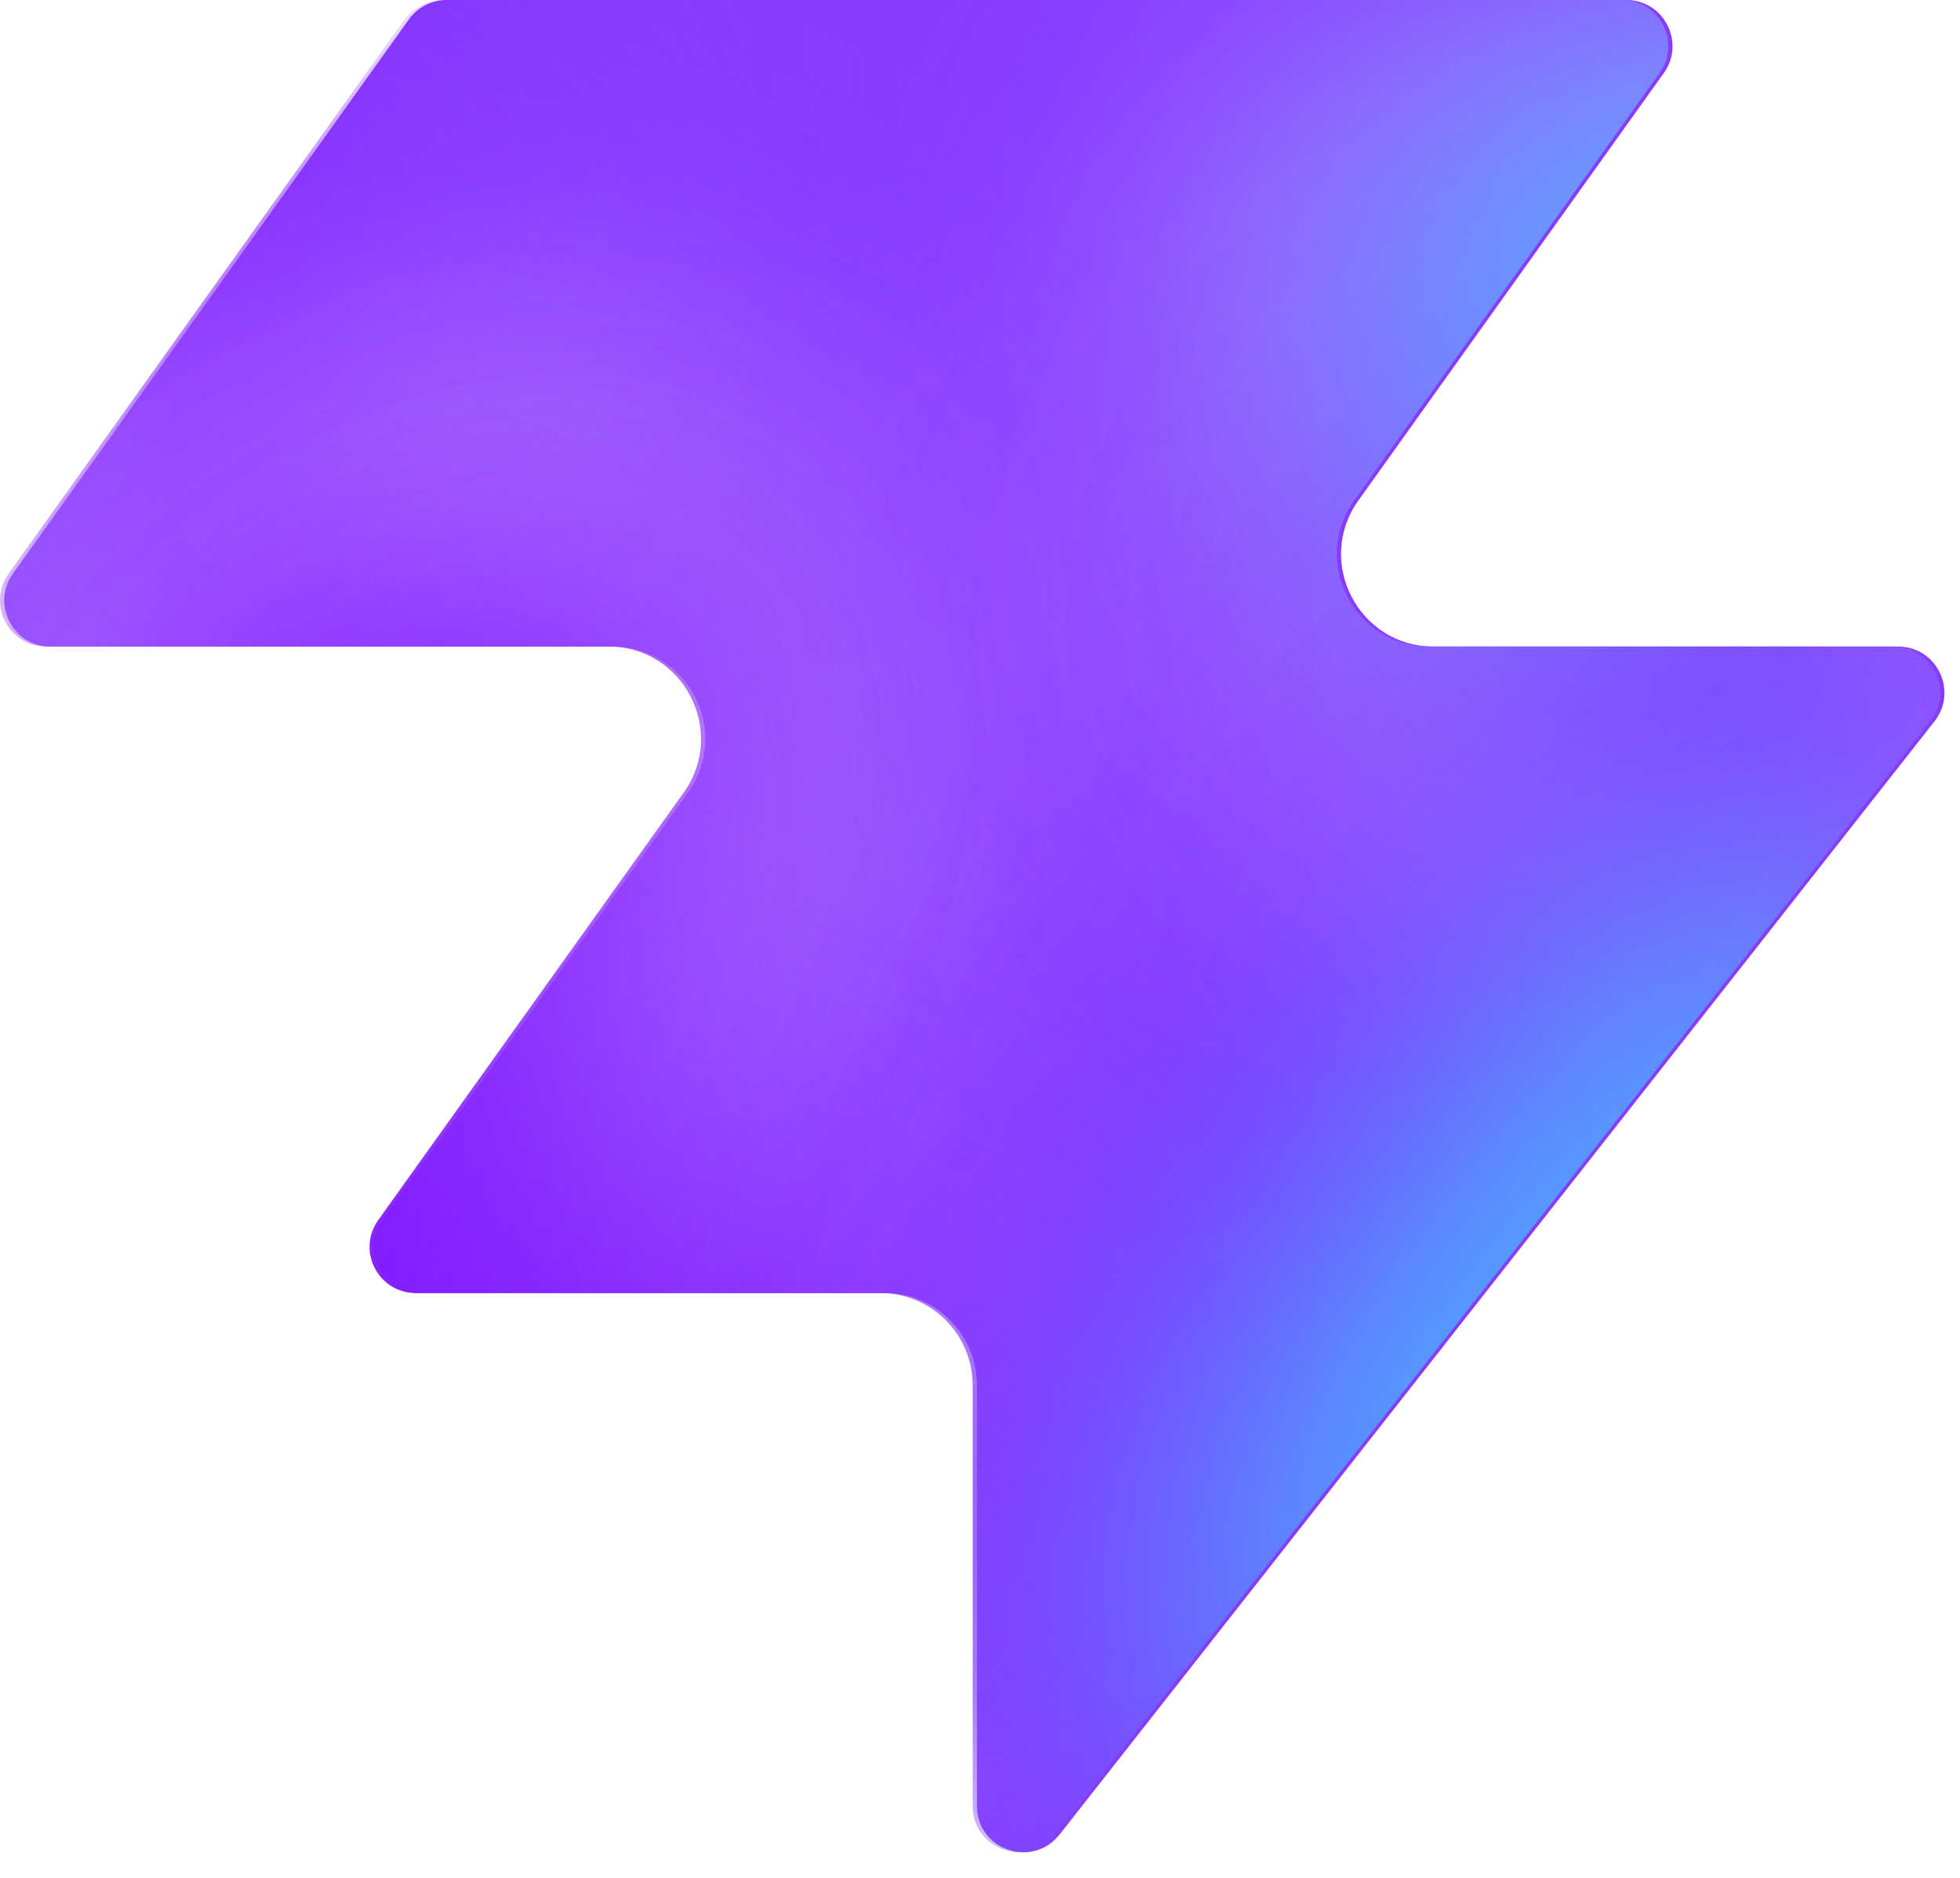
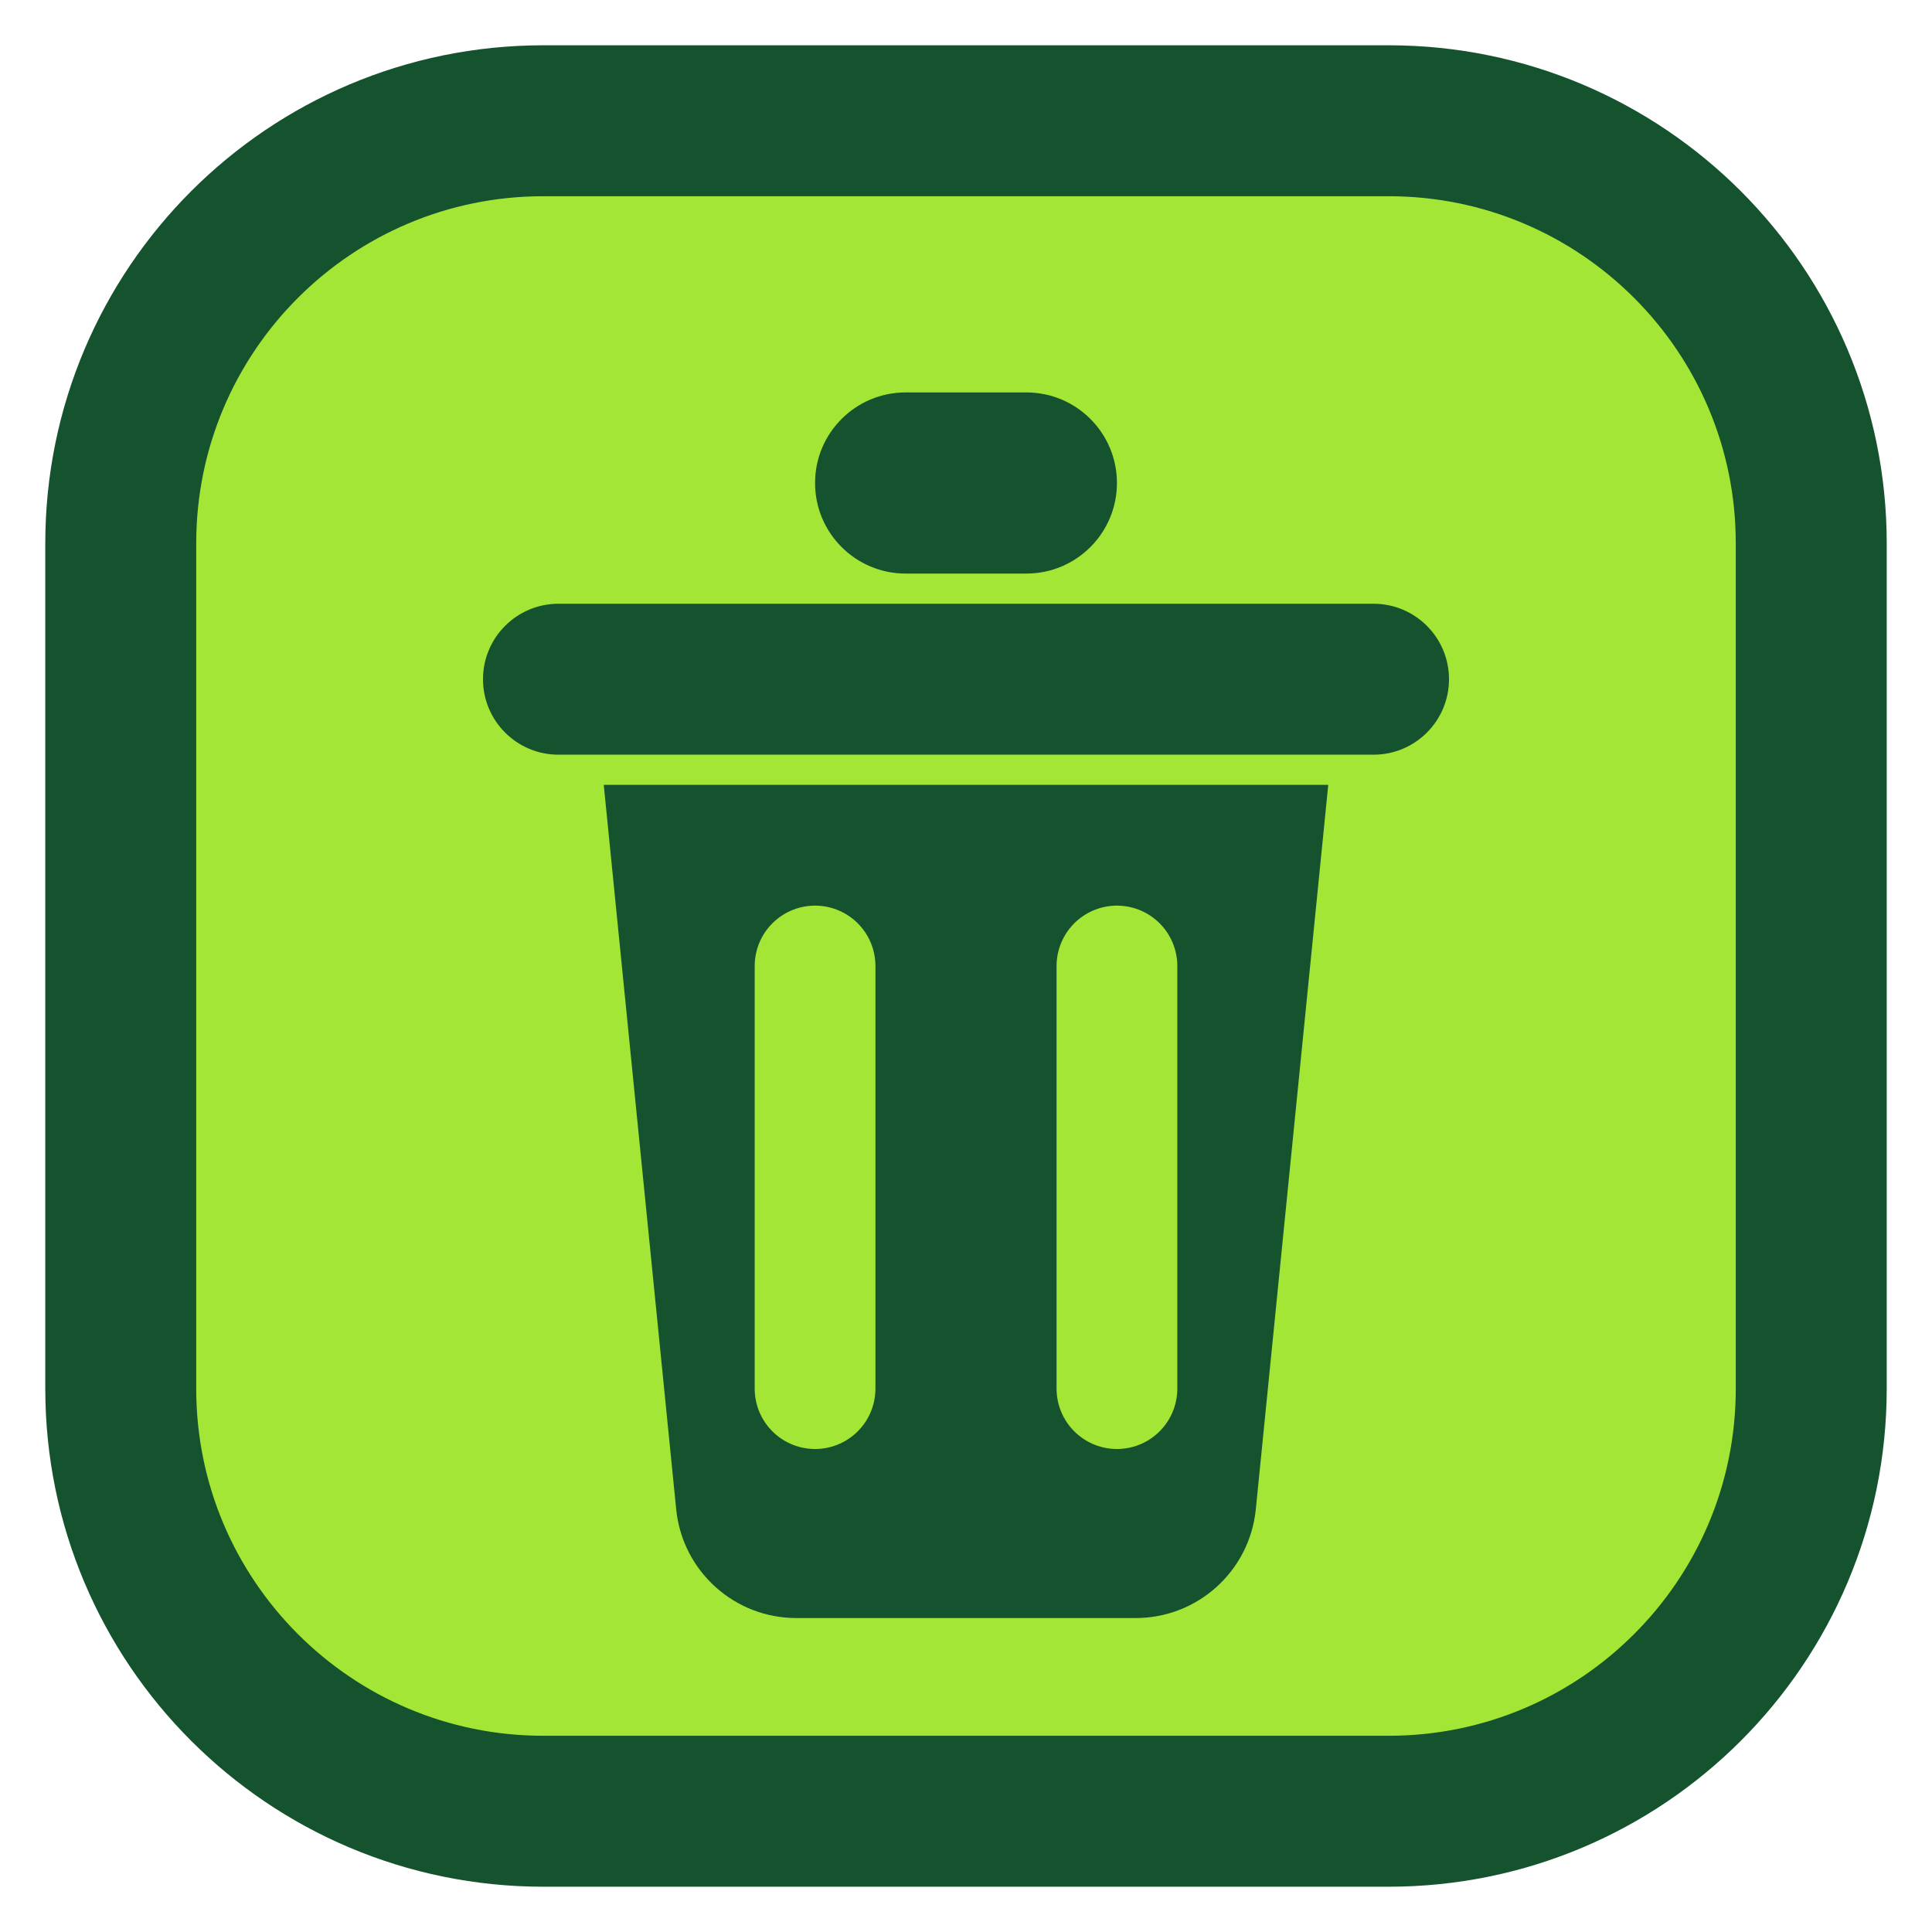
- <svg xmlns="http://www.w3.org/2000/svg" width="48" height="46" fill="none" viewBox="0 0 48 46">
-   <path fill="#863bff" d="M25.946 44.938c-.664.845-2.021.375-2.021-.698V33.937a2.26 2.26 0 0 0-2.262-2.262H10.287c-.92 0-1.456-1.04-.92-1.788l7.48-10.471c1.07-1.497 0-3.578-1.842-3.578H1.237c-.92 0-1.456-1.04-.92-1.788L10.013.474c.214-.297.556-.474.92-.474h28.894c.92 0 1.456 1.04.92 1.788l-7.48 10.471c-1.07 1.498 0 3.579 1.842 3.579h11.377c.943 0 1.473 1.088.89 1.83L25.947 44.94z" style="fill:#863bff;fill:color(display-p3 .525 .23 1);fill-opacity:1" />
-   <mask id="a" width="48" height="46" x="0" y="0" maskUnits="userSpaceOnUse" style="mask-type:alpha">
-     <path fill="#000" d="M25.842 44.938c-.664.844-2.021.375-2.021-.698V33.937a2.26 2.26 0 0 0-2.262-2.262H10.183c-.92 0-1.456-1.04-.92-1.788l7.48-10.471c1.07-1.498 0-3.579-1.842-3.579H1.133c-.92 0-1.456-1.04-.92-1.787L9.91.473c.214-.297.556-.474.92-.474h28.894c.92 0 1.456 1.04.92 1.788l-7.48 10.471c-1.07 1.498 0 3.578 1.842 3.578h11.377c.943 0 1.473 1.088.89 1.832L25.843 44.94z" style="fill:#000;fill-opacity:1" />
-   </mask>
-   <g mask="url(#a)">
-     <g filter="url(#b)">
-       <ellipse cx="5.508" cy="14.704" fill="#ede6ff" rx="5.508" ry="14.704" style="fill:#ede6ff;fill:color(display-p3 .927 .903 1);fill-opacity:1" transform="matrix(.00324 1 1 -.00324 -4.47 31.516)" />
-     </g>
-     <g filter="url(#c)">
-       <ellipse cx="10.399" cy="29.851" fill="#ede6ff" rx="10.399" ry="29.851" style="fill:#ede6ff;fill:color(display-p3 .927 .903 1);fill-opacity:1" transform="matrix(.00324 1 1 -.00324 -39.328 7.883)" />
-     </g>
-     <g filter="url(#d)">
-       <ellipse cx="5.508" cy="30.487" fill="#7e14ff" rx="5.508" ry="30.487" style="fill:#7e14ff;fill:color(display-p3 .492 .077 1);fill-opacity:1" transform="rotate(89.814 -25.913 -14.639)scale(1 -1)" />
-     </g>
-     <g filter="url(#e)">
-       <ellipse cx="5.508" cy="30.599" fill="#7e14ff" rx="5.508" ry="30.599" style="fill:#7e14ff;fill:color(display-p3 .492 .077 1);fill-opacity:1" transform="rotate(89.814 -32.644 -3.334)scale(1 -1)" />
-     </g>
-     <g filter="url(#f)">
-       <ellipse cx="5.508" cy="30.599" fill="#7e14ff" rx="5.508" ry="30.599" style="fill:#7e14ff;fill:color(display-p3 .492 .077 1);fill-opacity:1" transform="matrix(.00324 1 1 -.00324 -34.34 30.47)" />
-     </g>
-     <g filter="url(#g)">
-       <ellipse cx="14.072" cy="22.078" fill="#ede6ff" rx="14.072" ry="22.078" style="fill:#ede6ff;fill:color(display-p3 .927 .903 1);fill-opacity:1" transform="rotate(93.35 24.506 48.493)scale(-1 1)" />
-     </g>
-     <g filter="url(#h)">
-       <ellipse cx="3.47" cy="21.501" fill="#7e14ff" rx="3.47" ry="21.501" style="fill:#7e14ff;fill:color(display-p3 .492 .077 1);fill-opacity:1" transform="rotate(89.009 28.708 47.59)scale(-1 1)" />
-     </g>
-     <g filter="url(#i)">
-       <ellipse cx="3.47" cy="21.501" fill="#7e14ff" rx="3.47" ry="21.501" style="fill:#7e14ff;fill:color(display-p3 .492 .077 1);fill-opacity:1" transform="rotate(89.009 28.708 47.59)scale(-1 1)" />
-     </g>
-     <g filter="url(#j)">
-       <ellipse cx=".387" cy="8.972" fill="#7e14ff" rx="4.407" ry="29.108" style="fill:#7e14ff;fill:color(display-p3 .492 .077 1);fill-opacity:1" transform="rotate(39.51 .387 8.972)" />
-     </g>
-     <g filter="url(#k)">
-       <ellipse cx="47.523" cy="-6.092" fill="#7e14ff" rx="4.407" ry="29.108" style="fill:#7e14ff;fill:color(display-p3 .492 .077 1);fill-opacity:1" transform="rotate(37.892 47.523 -6.092)" />
-     </g>
-     <g filter="url(#l)">
-       <ellipse cx="41.412" cy="6.333" fill="#47bfff" rx="5.971" ry="9.665" style="fill:#47bfff;fill:color(display-p3 .28 .748 1);fill-opacity:1" transform="rotate(37.892 41.412 6.333)" />
-     </g>
-     <g filter="url(#m)">
-       <ellipse cx="-1.879" cy="38.332" fill="#7e14ff" rx="4.407" ry="29.108" style="fill:#7e14ff;fill:color(display-p3 .492 .077 1);fill-opacity:1" transform="rotate(37.892 -1.88 38.332)" />
-     </g>
-     <g filter="url(#n)">
-       <ellipse cx="-1.879" cy="38.332" fill="#7e14ff" rx="4.407" ry="29.108" style="fill:#7e14ff;fill:color(display-p3 .492 .077 1);fill-opacity:1" transform="rotate(37.892 -1.88 38.332)" />
-     </g>
-     <g filter="url(#o)">
-       <ellipse cx="35.651" cy="29.907" fill="#7e14ff" rx="4.407" ry="29.108" style="fill:#7e14ff;fill:color(display-p3 .492 .077 1);fill-opacity:1" transform="rotate(37.892 35.651 29.907)" />
-     </g>
-     <g filter="url(#p)">
-       <ellipse cx="38.418" cy="32.4" fill="#47bfff" rx="5.971" ry="15.297" style="fill:#47bfff;fill:color(display-p3 .28 .748 1);fill-opacity:1" transform="rotate(37.892 38.418 32.4)" />
-     </g>
-   </g>
-   <defs>
-     <filter id="b" width="60.045" height="41.654" x="-19.77" y="16.149" color-interpolation-filters="sRGB" filterUnits="userSpaceOnUse">
-       <feFlood flood-opacity="0" result="BackgroundImageFix" />
-       <feBlend in="SourceGraphic" in2="BackgroundImageFix" result="shape" />
-       <feGaussianBlur result="effect1_foregroundBlur_2002_17158" stdDeviation="7.659" />
-     </filter>
-     <filter id="c" width="90.34" height="51.437" x="-54.613" y="-7.533" color-interpolation-filters="sRGB" filterUnits="userSpaceOnUse">
-       <feFlood flood-opacity="0" result="BackgroundImageFix" />
-       <feBlend in="SourceGraphic" in2="BackgroundImageFix" result="shape" />
-       <feGaussianBlur result="effect1_foregroundBlur_2002_17158" stdDeviation="7.659" />
-     </filter>
-     <filter id="d" width="79.355" height="29.4" x="-49.64" y="2.03" color-interpolation-filters="sRGB" filterUnits="userSpaceOnUse">
-       <feFlood flood-opacity="0" result="BackgroundImageFix" />
-       <feBlend in="SourceGraphic" in2="BackgroundImageFix" result="shape" />
-       <feGaussianBlur result="effect1_foregroundBlur_2002_17158" stdDeviation="4.596" />
-     </filter>
-     <filter id="e" width="79.579" height="29.4" x="-45.045" y="20.029" color-interpolation-filters="sRGB" filterUnits="userSpaceOnUse">
-       <feFlood flood-opacity="0" result="BackgroundImageFix" />
-       <feBlend in="SourceGraphic" in2="BackgroundImageFix" result="shape" />
-       <feGaussianBlur result="effect1_foregroundBlur_2002_17158" stdDeviation="4.596" />
-     </filter>
-     <filter id="f" width="79.579" height="29.4" x="-43.513" y="21.178" color-interpolation-filters="sRGB" filterUnits="userSpaceOnUse">
-       <feFlood flood-opacity="0" result="BackgroundImageFix" />
-       <feBlend in="SourceGraphic" in2="BackgroundImageFix" result="shape" />
-       <feGaussianBlur result="effect1_foregroundBlur_2002_17158" stdDeviation="4.596" />
-     </filter>
-     <filter id="g" width="74.749" height="58.852" x="15.756" y="-17.901" color-interpolation-filters="sRGB" filterUnits="userSpaceOnUse">
-       <feFlood flood-opacity="0" result="BackgroundImageFix" />
-       <feBlend in="SourceGraphic" in2="BackgroundImageFix" result="shape" />
-       <feGaussianBlur result="effect1_foregroundBlur_2002_17158" stdDeviation="7.659" />
-     </filter>
-     <filter id="h" width="61.377" height="25.362" x="23.548" y="2.284" color-interpolation-filters="sRGB" filterUnits="userSpaceOnUse">
-       <feFlood flood-opacity="0" result="BackgroundImageFix" />
-       <feBlend in="SourceGraphic" in2="BackgroundImageFix" result="shape" />
-       <feGaussianBlur result="effect1_foregroundBlur_2002_17158" stdDeviation="4.596" />
-     </filter>
-     <filter id="i" width="61.377" height="25.362" x="23.548" y="2.284" color-interpolation-filters="sRGB" filterUnits="userSpaceOnUse">
-       <feFlood flood-opacity="0" result="BackgroundImageFix" />
-       <feBlend in="SourceGraphic" in2="BackgroundImageFix" result="shape" />
-       <feGaussianBlur result="effect1_foregroundBlur_2002_17158" stdDeviation="4.596" />
-     </filter>
-     <filter id="j" width="56.045" height="63.649" x="-27.636" y="-22.853" color-interpolation-filters="sRGB" filterUnits="userSpaceOnUse">
-       <feFlood flood-opacity="0" result="BackgroundImageFix" />
-       <feBlend in="SourceGraphic" in2="BackgroundImageFix" result="shape" />
-       <feGaussianBlur result="effect1_foregroundBlur_2002_17158" stdDeviation="4.596" />
-     </filter>
-     <filter id="k" width="54.814" height="64.646" x="20.116" y="-38.415" color-interpolation-filters="sRGB" filterUnits="userSpaceOnUse">
-       <feFlood flood-opacity="0" result="BackgroundImageFix" />
-       <feBlend in="SourceGraphic" in2="BackgroundImageFix" result="shape" />
-       <feGaussianBlur result="effect1_foregroundBlur_2002_17158" stdDeviation="4.596" />
-     </filter>
-     <filter id="l" width="33.541" height="35.313" x="24.641" y="-11.323" color-interpolation-filters="sRGB" filterUnits="userSpaceOnUse">
-       <feFlood flood-opacity="0" result="BackgroundImageFix" />
-       <feBlend in="SourceGraphic" in2="BackgroundImageFix" result="shape" />
-       <feGaussianBlur result="effect1_foregroundBlur_2002_17158" stdDeviation="4.596" />
-     </filter>
-     <filter id="m" width="54.814" height="64.646" x="-29.286" y="6.009" color-interpolation-filters="sRGB" filterUnits="userSpaceOnUse">
-       <feFlood flood-opacity="0" result="BackgroundImageFix" />
-       <feBlend in="SourceGraphic" in2="BackgroundImageFix" result="shape" />
-       <feGaussianBlur result="effect1_foregroundBlur_2002_17158" stdDeviation="4.596" />
-     </filter>
-     <filter id="n" width="54.814" height="64.646" x="-29.286" y="6.009" color-interpolation-filters="sRGB" filterUnits="userSpaceOnUse">
-       <feFlood flood-opacity="0" result="BackgroundImageFix" />
-       <feBlend in="SourceGraphic" in2="BackgroundImageFix" result="shape" />
-       <feGaussianBlur result="effect1_foregroundBlur_2002_17158" stdDeviation="4.596" />
-     </filter>
-     <filter id="o" width="54.814" height="64.646" x="8.244" y="-2.416" color-interpolation-filters="sRGB" filterUnits="userSpaceOnUse">
-       <feFlood flood-opacity="0" result="BackgroundImageFix" />
-       <feBlend in="SourceGraphic" in2="BackgroundImageFix" result="shape" />
-       <feGaussianBlur result="effect1_foregroundBlur_2002_17158" stdDeviation="4.596" />
-     </filter>
-     <filter id="p" width="39.409" height="43.623" x="18.713" y="10.588" color-interpolation-filters="sRGB" filterUnits="userSpaceOnUse">
-       <feFlood flood-opacity="0" result="BackgroundImageFix" />
-       <feBlend in="SourceGraphic" in2="BackgroundImageFix" result="shape" />
-       <feGaussianBlur result="effect1_foregroundBlur_2002_17158" stdDeviation="4.596" />
-     </filter>
-   </defs>
+ <svg xmlns="http://www.w3.org/2000/svg" viewBox="0 0 64 64">
+   <rect x="4" y="4" width="56" height="56" rx="14" fill="#a3e635" stroke="#14532d" stroke-width="5" />
+   <path d="M20 26h24l-2.4 24a4 4 0 0 1-4 3.6H26.4a4 4 0 0 1-4-3.6L20 26z" fill="#14532d" />
+   <rect x="16" y="20" width="32" height="5" rx="2.5" fill="#14532d" />
+   <rect x="27" y="13" width="10" height="6" rx="3" fill="#14532d" />
+   <path d="M27 32v14M37 32v14" stroke="#a3e635" stroke-width="4" stroke-linecap="round" />
</svg>
